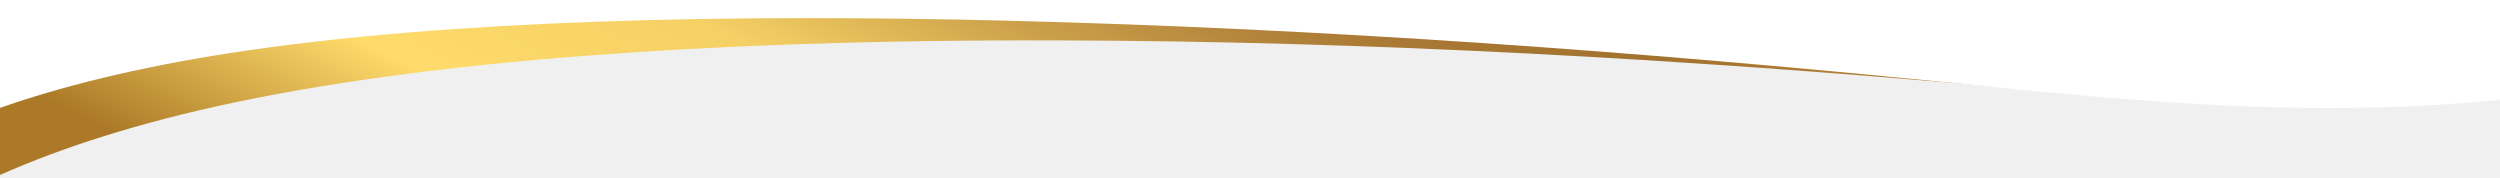
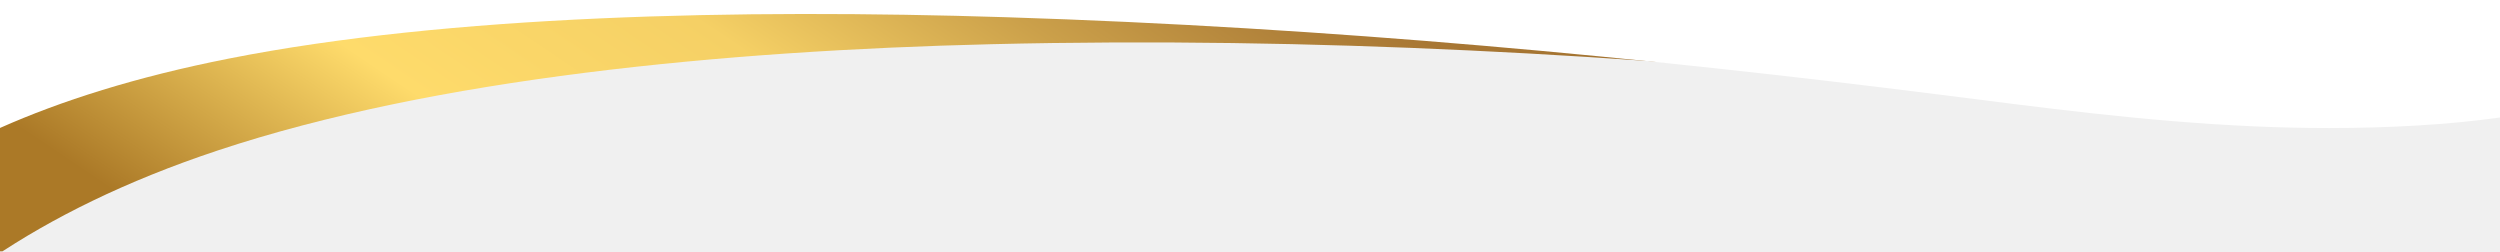
- <svg xmlns="http://www.w3.org/2000/svg" id="top_banner" width="1920" height="136" viewBox="0 0 1920 136">
+ <svg xmlns="http://www.w3.org/2000/svg" id="top_banner" width="1920" height="193" viewBox="0 0 1920 193">
  <defs>
    <clipPath id="clip-path">
-       <rect id="矩形_70" data-name="矩形 70" width="1920" height="136" fill="none" />
+       <rect id="矩形_70" data-name="矩形 70" width="1920" height="193" fill="none" />
    </clipPath>
    <linearGradient id="linear-gradient" x1="0.01" y1="0.541" x2="0.88" y2="0.385" gradientUnits="objectBoundingBox">
      <stop offset="0" stop-color="#ab7927" />
      <stop offset="0.192" stop-color="#fedb6b" />
      <stop offset="0.36" stop-color="#f5d065" />
      <stop offset="0.499" stop-color="#cba04a" />
      <stop offset="0.6" stop-color="#b1823a" />
      <stop offset="0.66" stop-color="#a87734" />
      <stop offset="0.75" stop-color="#a2722f" />
      <stop offset="1" stop-color="#d69c47" />
    </linearGradient>
  </defs>
  <g id="组_328" data-name="组 328" clip-path="url(#clip-path)">
    <g id="组_327" data-name="组 327">
-       <path id="路径_16100" data-name="路径 16100" d="M-12,14.29l3.63,123.85C37.51,117.01,94.56,97.61,165.88,81.76c167.4-37.21,389.41-49.63,595.49-50.68,248.89-1.26,489.49,11.77,717.97,30.89,78.85,6.6,157.92,14,243.32,14.59,63.53.44,132.31-3.54,188.33-13.01l-3.36-96.28Z" fill="url(#linear-gradient)" />
-       <path id="路径_16116" data-name="路径 16116" d="M1731.41,81.9c-85.29-2.99-164.02-11.47-242.56-19.28C1261.27,39.98,1021.38,22.07,772.7,15.87c-205.91-5.14-428.13-1.23-596.65,24.97C104.24,52,46.57,66.55,0,82.86V-4H1920V76.53c-39.63,4.42-85.47,6.38-131.28,6.38-19.26,0-38.53-.35-57.31-1.01Z" fill="#fff" />
+       <path id="路径_16100" data-name="路径 16100" d="M-12,33.62l3.63,174.766c45.88-29.817,102.93-57.192,174.25-79.558C333.28,76.32,555.29,58.794,761.37,57.313c248.89-1.778,489.49,16.609,717.97,43.589,78.85,9.313,157.92,19.756,243.32,20.588,63.53.621,132.31-5,188.33-18.359L1907.63-32.73Z" transform="matrix(1, -0.017, 0.017, 1, -0.934, -10.424)" fill="url(#linear-gradient)" />
+       <path id="路径_16116" data-name="路径 16116" d="M1731.41,105.051c-85.29-3.8-164.02-14.561-242.56-24.476C1261.27,51.833,1021.38,29.1,772.7,21.225c-205.91-6.525-428.13-1.562-596.65,31.7C104.24,67.093,46.57,85.564,0,106.27V-4H1920V98.234c-39.63,5.611-85.47,8.1-131.28,8.1-19.26,0-38.53-.444-57.31-1.282Z" transform="translate(0 -8)" fill="#fff" />
    </g>
  </g>
</svg>
